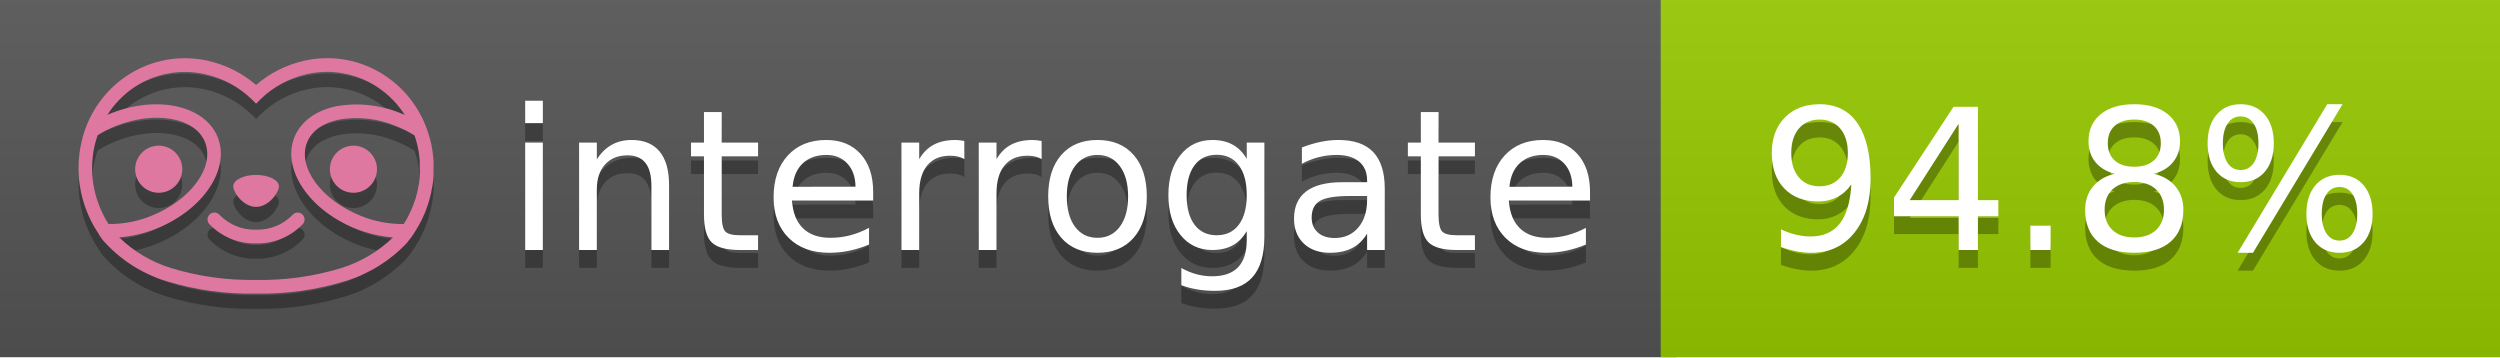
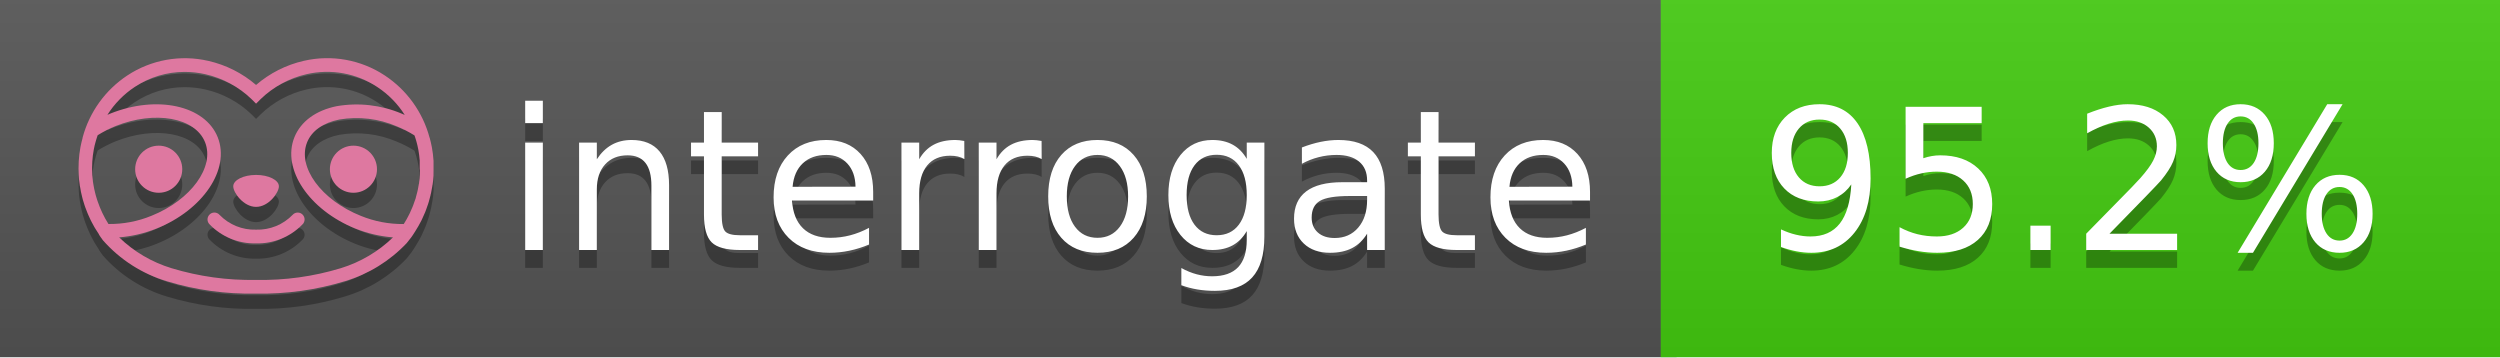
<svg xmlns="http://www.w3.org/2000/svg" width="140" height="20" viewBox="0 0 140 20" version="1.1" xml:space="preserve" style="fill-rule:evenodd;clip-rule:evenodd;stroke-linejoin:round;stroke-miterlimit:2;">
  <g transform="matrix(1,0,0,1,22,0)">
    <g id="backgrounds" transform="matrix(1.32789,0,0,1,-22.3892,0)">
      <rect x="0" y="0" width="71" height="20" style="fill:rgb(85,85,85);" />
    </g>
-     <rect x="71" y="0" width="47" height="20" data-interrogate="color" style="fill:#97CA00" />
+     <rect x="71" y="0" width="47" height="20" data-interrogate="color" style="fill:#4c1" />
    <g transform="matrix(1.19746,0,0,1,-22.3744,-4.85723e-16)">
      <rect x="0" y="0" width="118" height="20" style="fill:url(#_Linear1);" />
    </g>
  </g>
  <g fill="#fff" text-anchor="middle" font-family="DejaVu Sans,Verdana,Geneva,sans-serif" font-size="110">
    <text x="590" y="150" fill="#010101" fill-opacity=".3" transform="scale(.1)" textLength="610">interrogate</text>
    <text x="590" y="140" transform="scale(.1)" textLength="610">interrogate</text>
-     <text x="1160" y="150" fill="#010101" fill-opacity=".3" transform="scale(.1)" textLength="370" data-interrogate="result">94.8%</text>
-     <text x="1160" y="140" transform="scale(.1)" textLength="370" data-interrogate="result">94.8%</text>
+     <text x="1160" y="150" fill="#010101" fill-opacity=".3" transform="scale(.1)" textLength="370" data-interrogate="result">95.2%</text>
+     <text x="1160" y="140" transform="scale(.1)" textLength="370" data-interrogate="result">95.2%</text>
  </g>
  <g id="logo-shadow" transform="matrix(0.854876,0,0,0.854876,-6.73514,1.732)">
    <g transform="matrix(0.299012,0,0,0.299012,9.70229,-6.68582)">
      <path d="M50,64.25C52.76,64.25 55,61.13 55,59.75C55,58.37 52.76,57.25 50,57.25C47.24,57.25 45,58.37 45,59.75C45,61.13 47.24,64.25 50,64.25Z" style="fill:rgb(1,1,1);fill-opacity:0.3;fill-rule:nonzero;" />
    </g>
    <g transform="matrix(0.299012,0,0,0.299012,9.70229,-6.68582)">
      <path d="M88,49.05C86.506,43.475 83.018,38.638 78.2,35.46C72.969,32.002 66.539,30.844 60.43,32.26C56.576,33.145 52.995,34.958 50,37.54C46.998,34.958 43.411,33.149 39.55,32.27C33.441,30.853 27.011,32.011 21.78,35.47C16.97,38.652 13.489,43.489 12,49.06L12,49.13C11.82,49.79 11.66,50.46 11.53,51.13C11.146,53.207 11.021,55.323 11.16,57.43C11.16,58.03 11.26,58.63 11.34,59.23C11.34,59.51 11.43,59.79 11.48,60.07C11.53,60.35 11.58,60.68 11.64,60.98C11.7,61.28 11.8,61.69 11.89,62.05C11.98,62.41 11.99,62.47 12.05,62.68C12.16,63.07 12.28,63.46 12.41,63.84L12.58,64.34C12.72,64.74 12.88,65.14 13.04,65.53L13.23,65.98C13.403,66.373 13.583,66.767 13.77,67.16L13.99,67.59C14.19,67.97 14.39,68.35 14.61,68.73L14.87,69.15C15.1,69.52 15.33,69.89 15.58,70.26L15.58,70.32L15.99,70.93C16.14,71.14 16.29,71.36 16.45,71.57C20.206,75.83 25.086,78.95 30.53,80.57C36.839,82.48 43.41,83.385 50,83.25C56.599,83.374 63.177,82.456 69.49,80.53C74.644,78.978 79.303,76.102 83,72.19C83.34,71.78 83.65,71.35 84,70.92L84.18,70.66L84.33,70.44L84.41,70.32C84.55,70.12 84.67,69.9 84.81,69.7C85.07,69.3 85.32,68.89 85.55,68.48C85.78,68.07 86.02,67.65 86.23,67.22C86.31,67.05 86.39,66.88 86.47,66.7C86.67,66.28 86.85,65.87 87.03,65.44L87.23,64.92C87.397,64.487 87.55,64.05 87.69,63.61L87.85,63.09C87.98,62.64 88.1,62.19 88.21,61.74C88.21,61.57 88.3,61.39 88.33,61.22C88.43,60.75 88.52,60.22 88.6,59.79C88.6,59.64 88.66,59.49 88.68,59.33C88.77,58.71 88.84,58.08 88.88,57.45L88.88,54.17C88.817,53.164 88.693,52.162 88.51,51.17C88.38,50.5 88.23,49.84 88.05,49.17L88,49.05ZM85.89,56.44L85.89,57.23C85.89,57.78 85.79,58.32 85.72,58.86C85.72,59.01 85.72,59.15 85.65,59.3C85.59,59.7 85.51,60.11 85.43,60.51L85.32,60.99C85.23,61.38 85.12,61.77 85.01,62.16C85.01,62.31 84.93,62.46 84.88,62.6C84.74,63.04 84.59,63.47 84.42,63.9L84.27,64.28C84.1,64.71 83.91,65.14 83.71,65.56C83.51,65.98 83.43,66.12 83.28,66.4L83.01,66.91C82.83,67.223 82.643,67.537 82.45,67.85L82.35,68.01C79.121,68.047 75.918,67.434 72.93,66.21C64.27,62.74 59,55.52 61.18,50.11C62.18,47.6 64.7,45.82 68.26,45.11C72.489,44.395 76.835,44.908 80.78,46.59C82.141,47.144 83.453,47.813 84.7,48.59C84.76,48.76 84.82,48.93 84.88,49.1C84.94,49.27 85.05,49.63 85.12,49.9C85.28,50.5 85.44,51.1 85.55,51.73C85.691,52.507 85.792,53.292 85.85,54.08L85.85,55.89C85.85,56.12 85.91,56.25 85.91,56.45L85.89,56.44ZM17.66,68C16.668,66.435 15.869,64.756 15.28,63L15.17,62.68C15.06,62.35 14.96,62.01 14.87,61.68C14.823,61.493 14.777,61.31 14.73,61.13C14.66,60.84 14.59,60.55 14.53,60.27C14.47,59.99 14.43,59.72 14.38,59.44C14.33,59.16 14.3,59 14.27,58.78C14.2,58.27 14.15,57.78 14.11,57.23L14.11,57.03C14.008,55.236 14.122,53.437 14.45,51.67C14.56,51.06 14.71,50.46 14.88,49.87C14.96,49.59 15.04,49.32 15.13,49.05C15.22,48.78 15.24,48.72 15.3,48.55C16.548,47.774 17.859,47.105 19.22,46.55C27.86,43.09 36.65,44.67 38.82,50.08C40.99,55.49 35.73,62.74 27.09,66.2C24.101,67.431 20.893,68.043 17.66,68ZM68.57,77.68C62.554,79.508 56.287,80.376 50,80.25C43.737,80.37 37.495,79.506 31.5,77.69C27.185,76.38 23.243,74.062 20,70.93C22.815,70.706 25.58,70.055 28.2,69C38.37,64.92 44.39,56 41.6,49C38.81,42 28.27,39.72 18.1,43.8L17.43,44.09C18.973,41.648 21.019,39.561 23.43,37.97C26.671,35.824 30.473,34.68 34.36,34.68C35.884,34.681 37.404,34.852 38.89,35.19C42.694,36.049 46.191,37.935 49,40.64L50,41.64L51,40.64C53.797,37.937 57.279,36.049 61.07,35.18C66.402,33.947 72.014,34.968 76.57,38C78.98,39.588 81.026,41.671 82.57,44.11L81.9,43.82C77.409,41.921 72.464,41.355 67.66,42.19C63.08,43.12 59.79,45.54 58.39,49.02C55.6,55.97 61.62,64.94 71.79,69.02C74.414,70.07 77.182,70.714 80,70.93C76.776,74.05 72.859,76.363 68.57,77.68Z" style="fill:rgb(1,1,1);fill-opacity:0.3;fill-rule:nonzero;" />
    </g>
    <g transform="matrix(0.299012,0,0,0.299012,9.70229,-6.68582)">
      <circle cx="71.33" cy="56" r="5.16" style="fill:rgb(1,1,1);fill-opacity:0.3;" />
    </g>
    <g transform="matrix(0.299012,0,0,0.299012,9.70229,-6.68582)">
      <circle cx="28.67" cy="56" r="5.16" style="fill:rgb(1,1,1);fill-opacity:0.3;" />
    </g>
    <g transform="matrix(0.299012,0,0,0.299012,9.70229,-6.68582)">
      <path d="M58,66C55.912,68.161 53.003,69.339 50,69.24C46.997,69.339 44.088,68.161 42,66C41.714,65.677 41.302,65.491 40.87,65.491C40.042,65.491 39.361,66.172 39.361,67C39.361,67.368 39.496,67.724 39.74,68C42.403,70.804 46.134,72.35 50,72.25C53.862,72.347 57.59,70.802 60.25,68C60.495,67.725 60.63,67.369 60.63,67C60.63,66.174 59.951,65.495 59.125,65.495C58.695,65.495 58.285,65.679 58,66Z" style="fill:rgb(1,1,1);fill-opacity:0.3;fill-rule:nonzero;" />
    </g>
  </g>
  <g id="logo-pink" transform="matrix(0.854876,0,0,0.854876,-6.73514,0.877124)">
    <g transform="matrix(0.299012,0,0,0.299012,9.70229,-6.68582)">
      <path d="M50,64.25C52.76,64.25 55,61.13 55,59.75C55,58.37 52.76,57.25 50,57.25C47.24,57.25 45,58.37 45,59.75C45,61.13 47.24,64.25 50,64.25Z" style="fill:rgb(222,120,160);fill-rule:nonzero;" />
    </g>
    <g transform="matrix(0.299012,0,0,0.299012,9.70229,-6.68582)">
      <path d="M88,49.05C86.506,43.475 83.018,38.638 78.2,35.46C72.969,32.002 66.539,30.844 60.43,32.26C56.576,33.145 52.995,34.958 50,37.54C46.998,34.958 43.411,33.149 39.55,32.27C33.441,30.853 27.011,32.011 21.78,35.47C16.97,38.652 13.489,43.489 12,49.06L12,49.13C11.82,49.79 11.66,50.46 11.53,51.13C11.146,53.207 11.021,55.323 11.16,57.43C11.16,58.03 11.26,58.63 11.34,59.23C11.34,59.51 11.43,59.79 11.48,60.07C11.53,60.35 11.58,60.68 11.64,60.98C11.7,61.28 11.8,61.69 11.89,62.05C11.98,62.41 11.99,62.47 12.05,62.68C12.16,63.07 12.28,63.46 12.41,63.84L12.58,64.34C12.72,64.74 12.88,65.14 13.04,65.53L13.23,65.98C13.403,66.373 13.583,66.767 13.77,67.16L13.99,67.59C14.19,67.97 14.39,68.35 14.61,68.73L14.87,69.15C15.1,69.52 15.33,69.89 15.58,70.26L15.58,70.32L15.99,70.93C16.14,71.14 16.29,71.36 16.45,71.57C20.206,75.83 25.086,78.95 30.53,80.57C36.839,82.48 43.41,83.385 50,83.25C56.599,83.374 63.177,82.456 69.49,80.53C74.644,78.978 79.303,76.102 83,72.19C83.34,71.78 83.65,71.35 84,70.92L84.18,70.66L84.33,70.44L84.41,70.32C84.55,70.12 84.67,69.9 84.81,69.7C85.07,69.3 85.32,68.89 85.55,68.48C85.78,68.07 86.02,67.65 86.23,67.22C86.31,67.05 86.39,66.88 86.47,66.7C86.67,66.28 86.85,65.87 87.03,65.44L87.23,64.92C87.397,64.487 87.55,64.05 87.69,63.61L87.85,63.09C87.98,62.64 88.1,62.19 88.21,61.74C88.21,61.57 88.3,61.39 88.33,61.22C88.43,60.75 88.52,60.22 88.6,59.79C88.6,59.64 88.66,59.49 88.68,59.33C88.77,58.71 88.84,58.08 88.88,57.45L88.88,54.17C88.817,53.164 88.693,52.162 88.51,51.17C88.38,50.5 88.23,49.84 88.05,49.17L88,49.05ZM85.89,56.44L85.89,57.23C85.89,57.78 85.79,58.32 85.72,58.86C85.72,59.01 85.72,59.15 85.65,59.3C85.59,59.7 85.51,60.11 85.43,60.51L85.32,60.99C85.23,61.38 85.12,61.77 85.01,62.16C85.01,62.31 84.93,62.46 84.88,62.6C84.74,63.04 84.59,63.47 84.42,63.9L84.27,64.28C84.1,64.71 83.91,65.14 83.71,65.56C83.51,65.98 83.43,66.12 83.28,66.4L83.01,66.91C82.83,67.223 82.643,67.537 82.45,67.85L82.35,68.01C79.121,68.047 75.918,67.434 72.93,66.21C64.27,62.74 59,55.52 61.18,50.11C62.18,47.6 64.7,45.82 68.26,45.11C72.489,44.395 76.835,44.908 80.78,46.59C82.141,47.144 83.453,47.813 84.7,48.59C84.76,48.76 84.82,48.93 84.88,49.1C84.94,49.27 85.05,49.63 85.12,49.9C85.28,50.5 85.44,51.1 85.55,51.73C85.691,52.507 85.792,53.292 85.85,54.08L85.85,55.89C85.85,56.12 85.91,56.25 85.91,56.45L85.89,56.44ZM17.66,68C16.668,66.435 15.869,64.756 15.28,63L15.17,62.68C15.06,62.35 14.96,62.01 14.87,61.68C14.823,61.493 14.777,61.31 14.73,61.13C14.66,60.84 14.59,60.55 14.53,60.27C14.47,59.99 14.43,59.72 14.38,59.44C14.33,59.16 14.3,59 14.27,58.78C14.2,58.27 14.15,57.78 14.11,57.23L14.11,57.03C14.008,55.236 14.122,53.437 14.45,51.67C14.56,51.06 14.71,50.46 14.88,49.87C14.96,49.59 15.04,49.32 15.13,49.05C15.22,48.78 15.24,48.72 15.3,48.55C16.548,47.774 17.859,47.105 19.22,46.55C27.86,43.09 36.65,44.67 38.82,50.08C40.99,55.49 35.73,62.74 27.09,66.2C24.101,67.431 20.893,68.043 17.66,68ZM68.57,77.68C62.554,79.508 56.287,80.376 50,80.25C43.737,80.37 37.495,79.506 31.5,77.69C27.185,76.38 23.243,74.062 20,70.93C22.815,70.706 25.58,70.055 28.2,69C38.37,64.92 44.39,56 41.6,49C38.81,42 28.27,39.72 18.1,43.8L17.43,44.09C18.973,41.648 21.019,39.561 23.43,37.97C26.671,35.824 30.473,34.68 34.36,34.68C35.884,34.681 37.404,34.852 38.89,35.19C42.694,36.049 46.191,37.935 49,40.64L50,41.64L51,40.64C53.797,37.937 57.279,36.049 61.07,35.18C66.402,33.947 72.014,34.968 76.57,38C78.98,39.588 81.026,41.671 82.57,44.11L81.9,43.82C77.409,41.921 72.464,41.355 67.66,42.19C63.08,43.12 59.79,45.54 58.39,49.02C55.6,55.97 61.62,64.94 71.79,69.02C74.414,70.07 77.182,70.714 80,70.93C76.776,74.05 72.859,76.363 68.57,77.68Z" style="fill:rgb(222,120,160);fill-rule:nonzero;" />
    </g>
    <g transform="matrix(0.299012,0,0,0.299012,9.70229,-6.68582)">
      <circle cx="71.33" cy="56" r="5.16" style="fill:rgb(222,120,160);" />
    </g>
    <g transform="matrix(0.299012,0,0,0.299012,9.70229,-6.68582)">
      <circle cx="28.67" cy="56" r="5.16" style="fill:rgb(222,120,160);" />
    </g>
    <g transform="matrix(0.299012,0,0,0.299012,9.70229,-6.68582)">
      <path d="M58,66C55.912,68.161 53.003,69.339 50,69.24C46.997,69.339 44.088,68.161 42,66C41.714,65.677 41.302,65.491 40.87,65.491C40.042,65.491 39.361,66.172 39.361,67C39.361,67.368 39.496,67.724 39.74,68C42.403,70.804 46.134,72.35 50,72.25C53.862,72.347 57.59,70.802 60.25,68C60.495,67.725 60.63,67.369 60.63,67C60.63,66.174 59.951,65.495 59.125,65.495C58.695,65.495 58.285,65.679 58,66Z" style="fill:rgb(222,120,160);fill-rule:nonzero;" />
    </g>
  </g>
  <defs>
    <linearGradient id="_Linear1" x1="0" y1="0" x2="1" y2="0" gradientUnits="userSpaceOnUse" gradientTransform="matrix(1.22465e-15,20,-20,1.22465e-15,0,0)">
      <stop offset="0" style="stop-color:rgb(187,187,187);stop-opacity:0.1" />
      <stop offset="1" style="stop-color:black;stop-opacity:0.1" />
    </linearGradient>
  </defs>
</svg>
